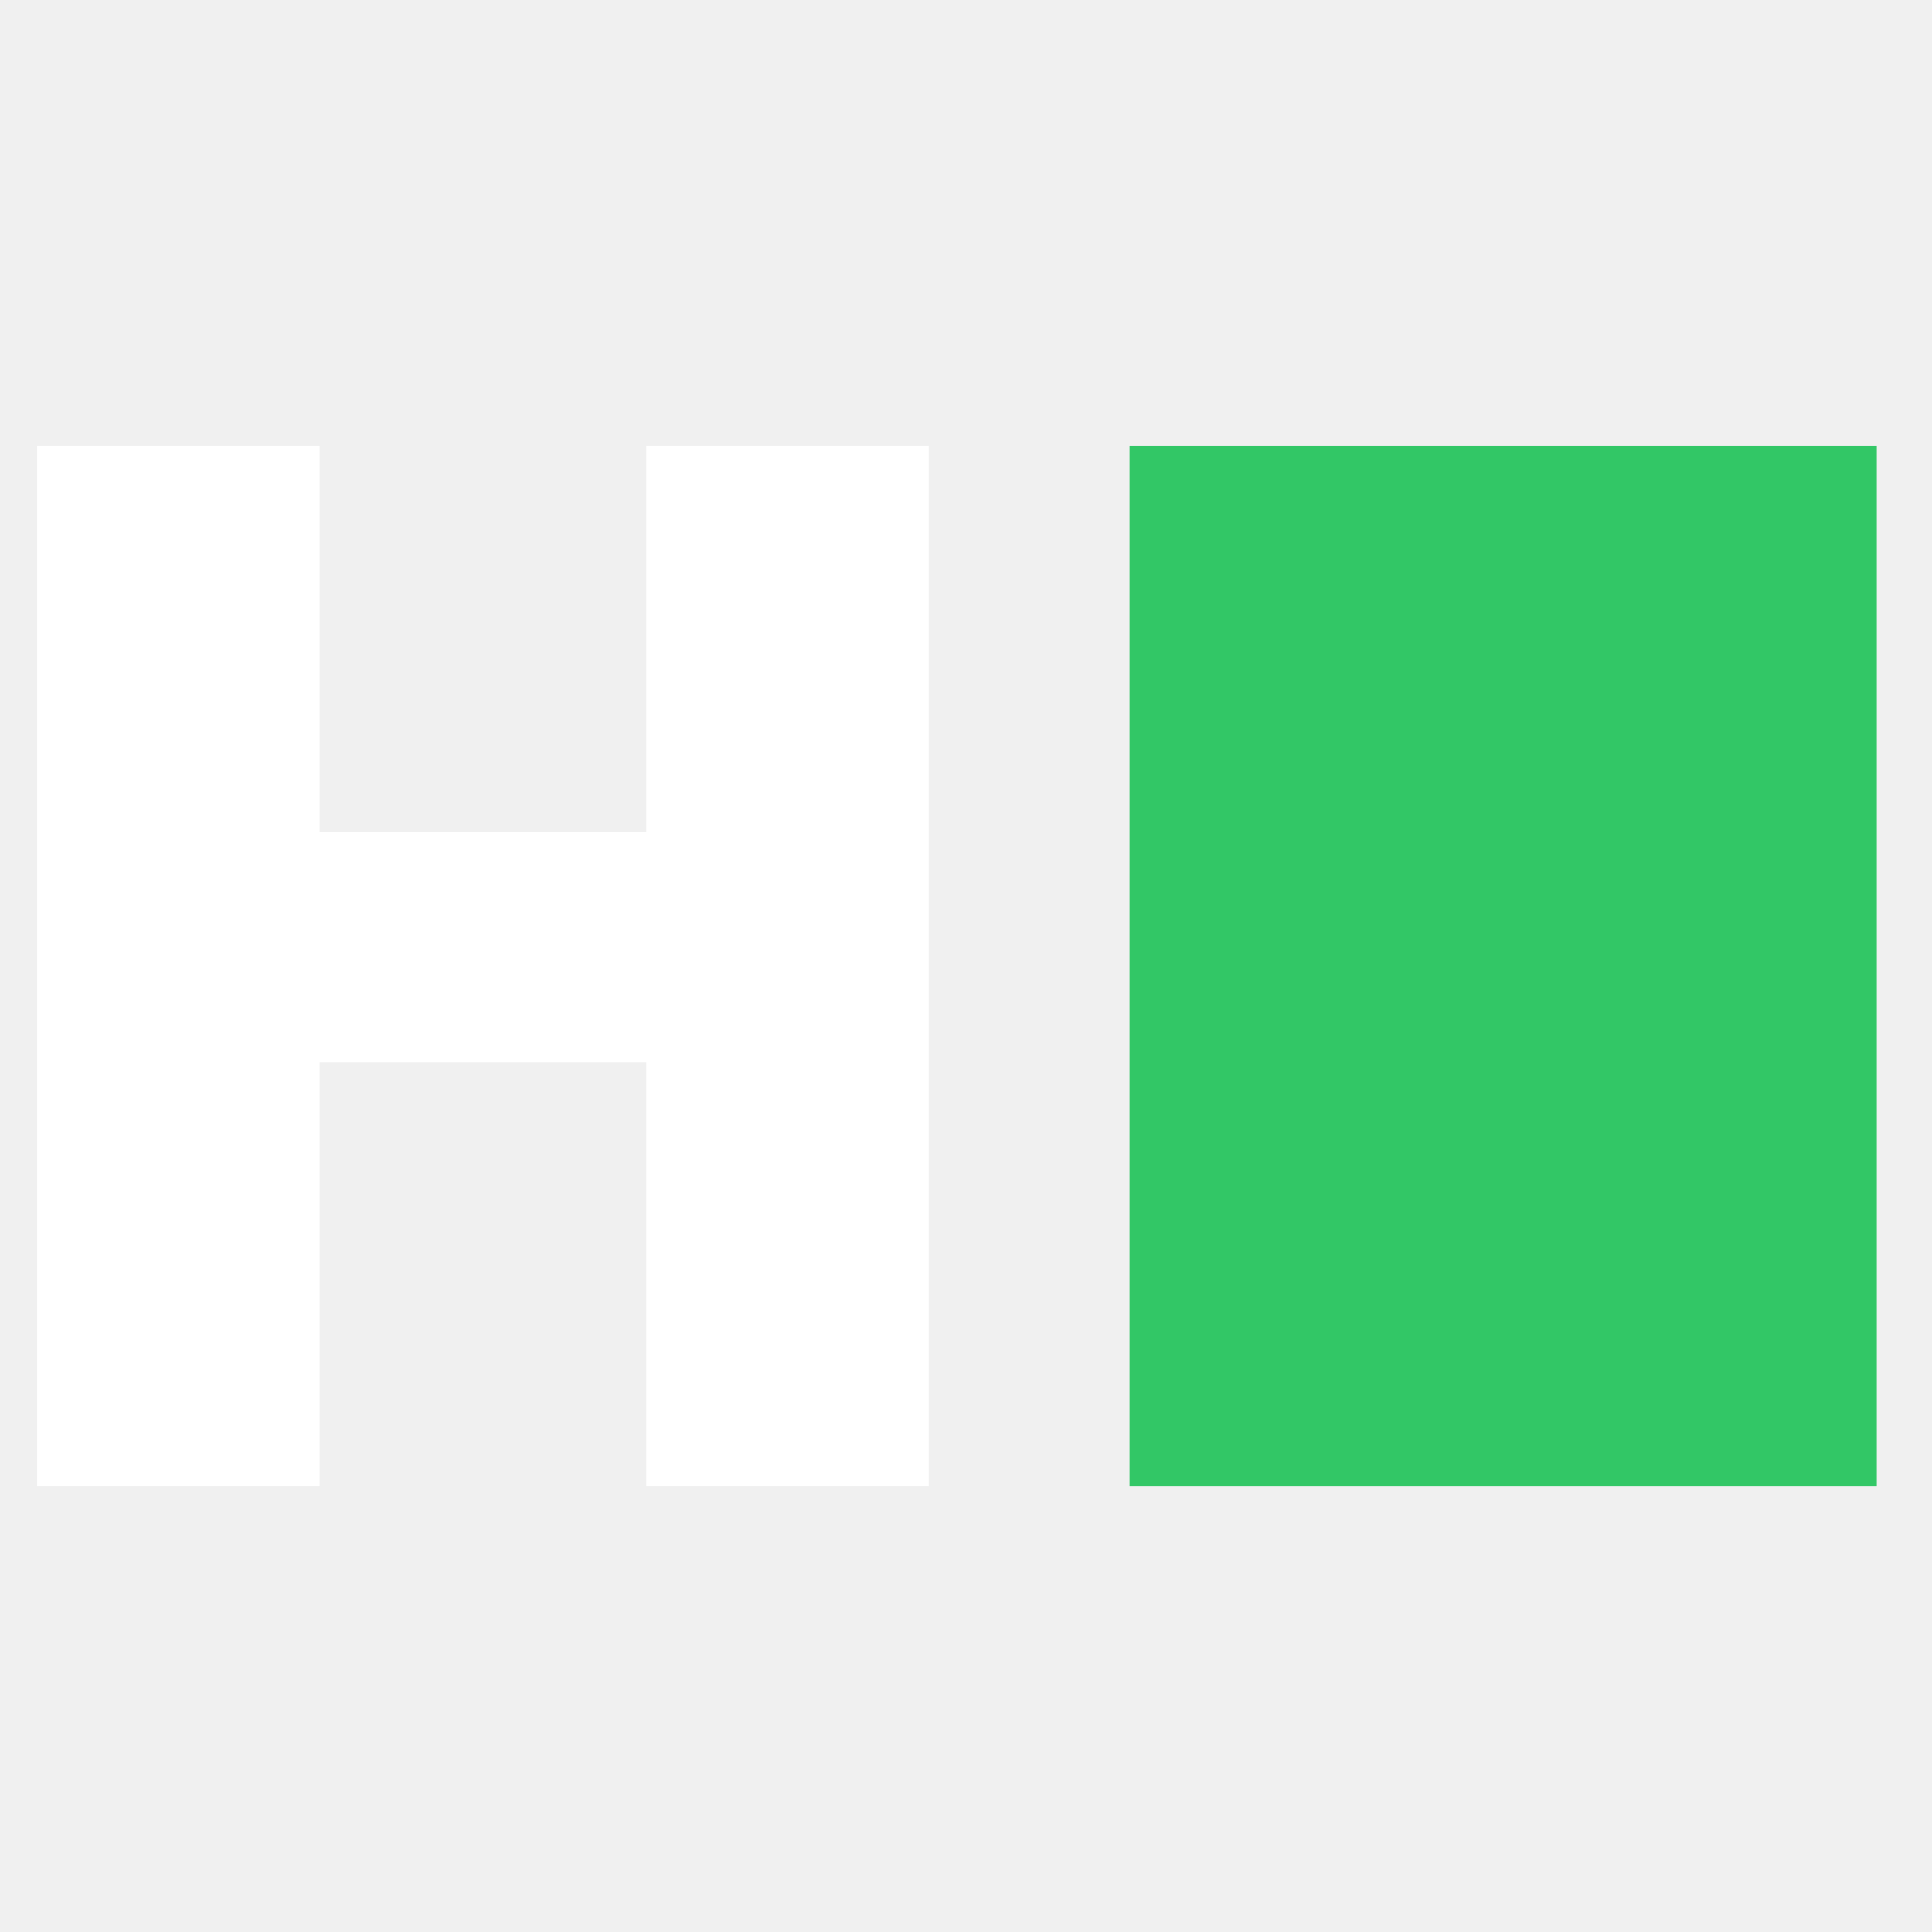
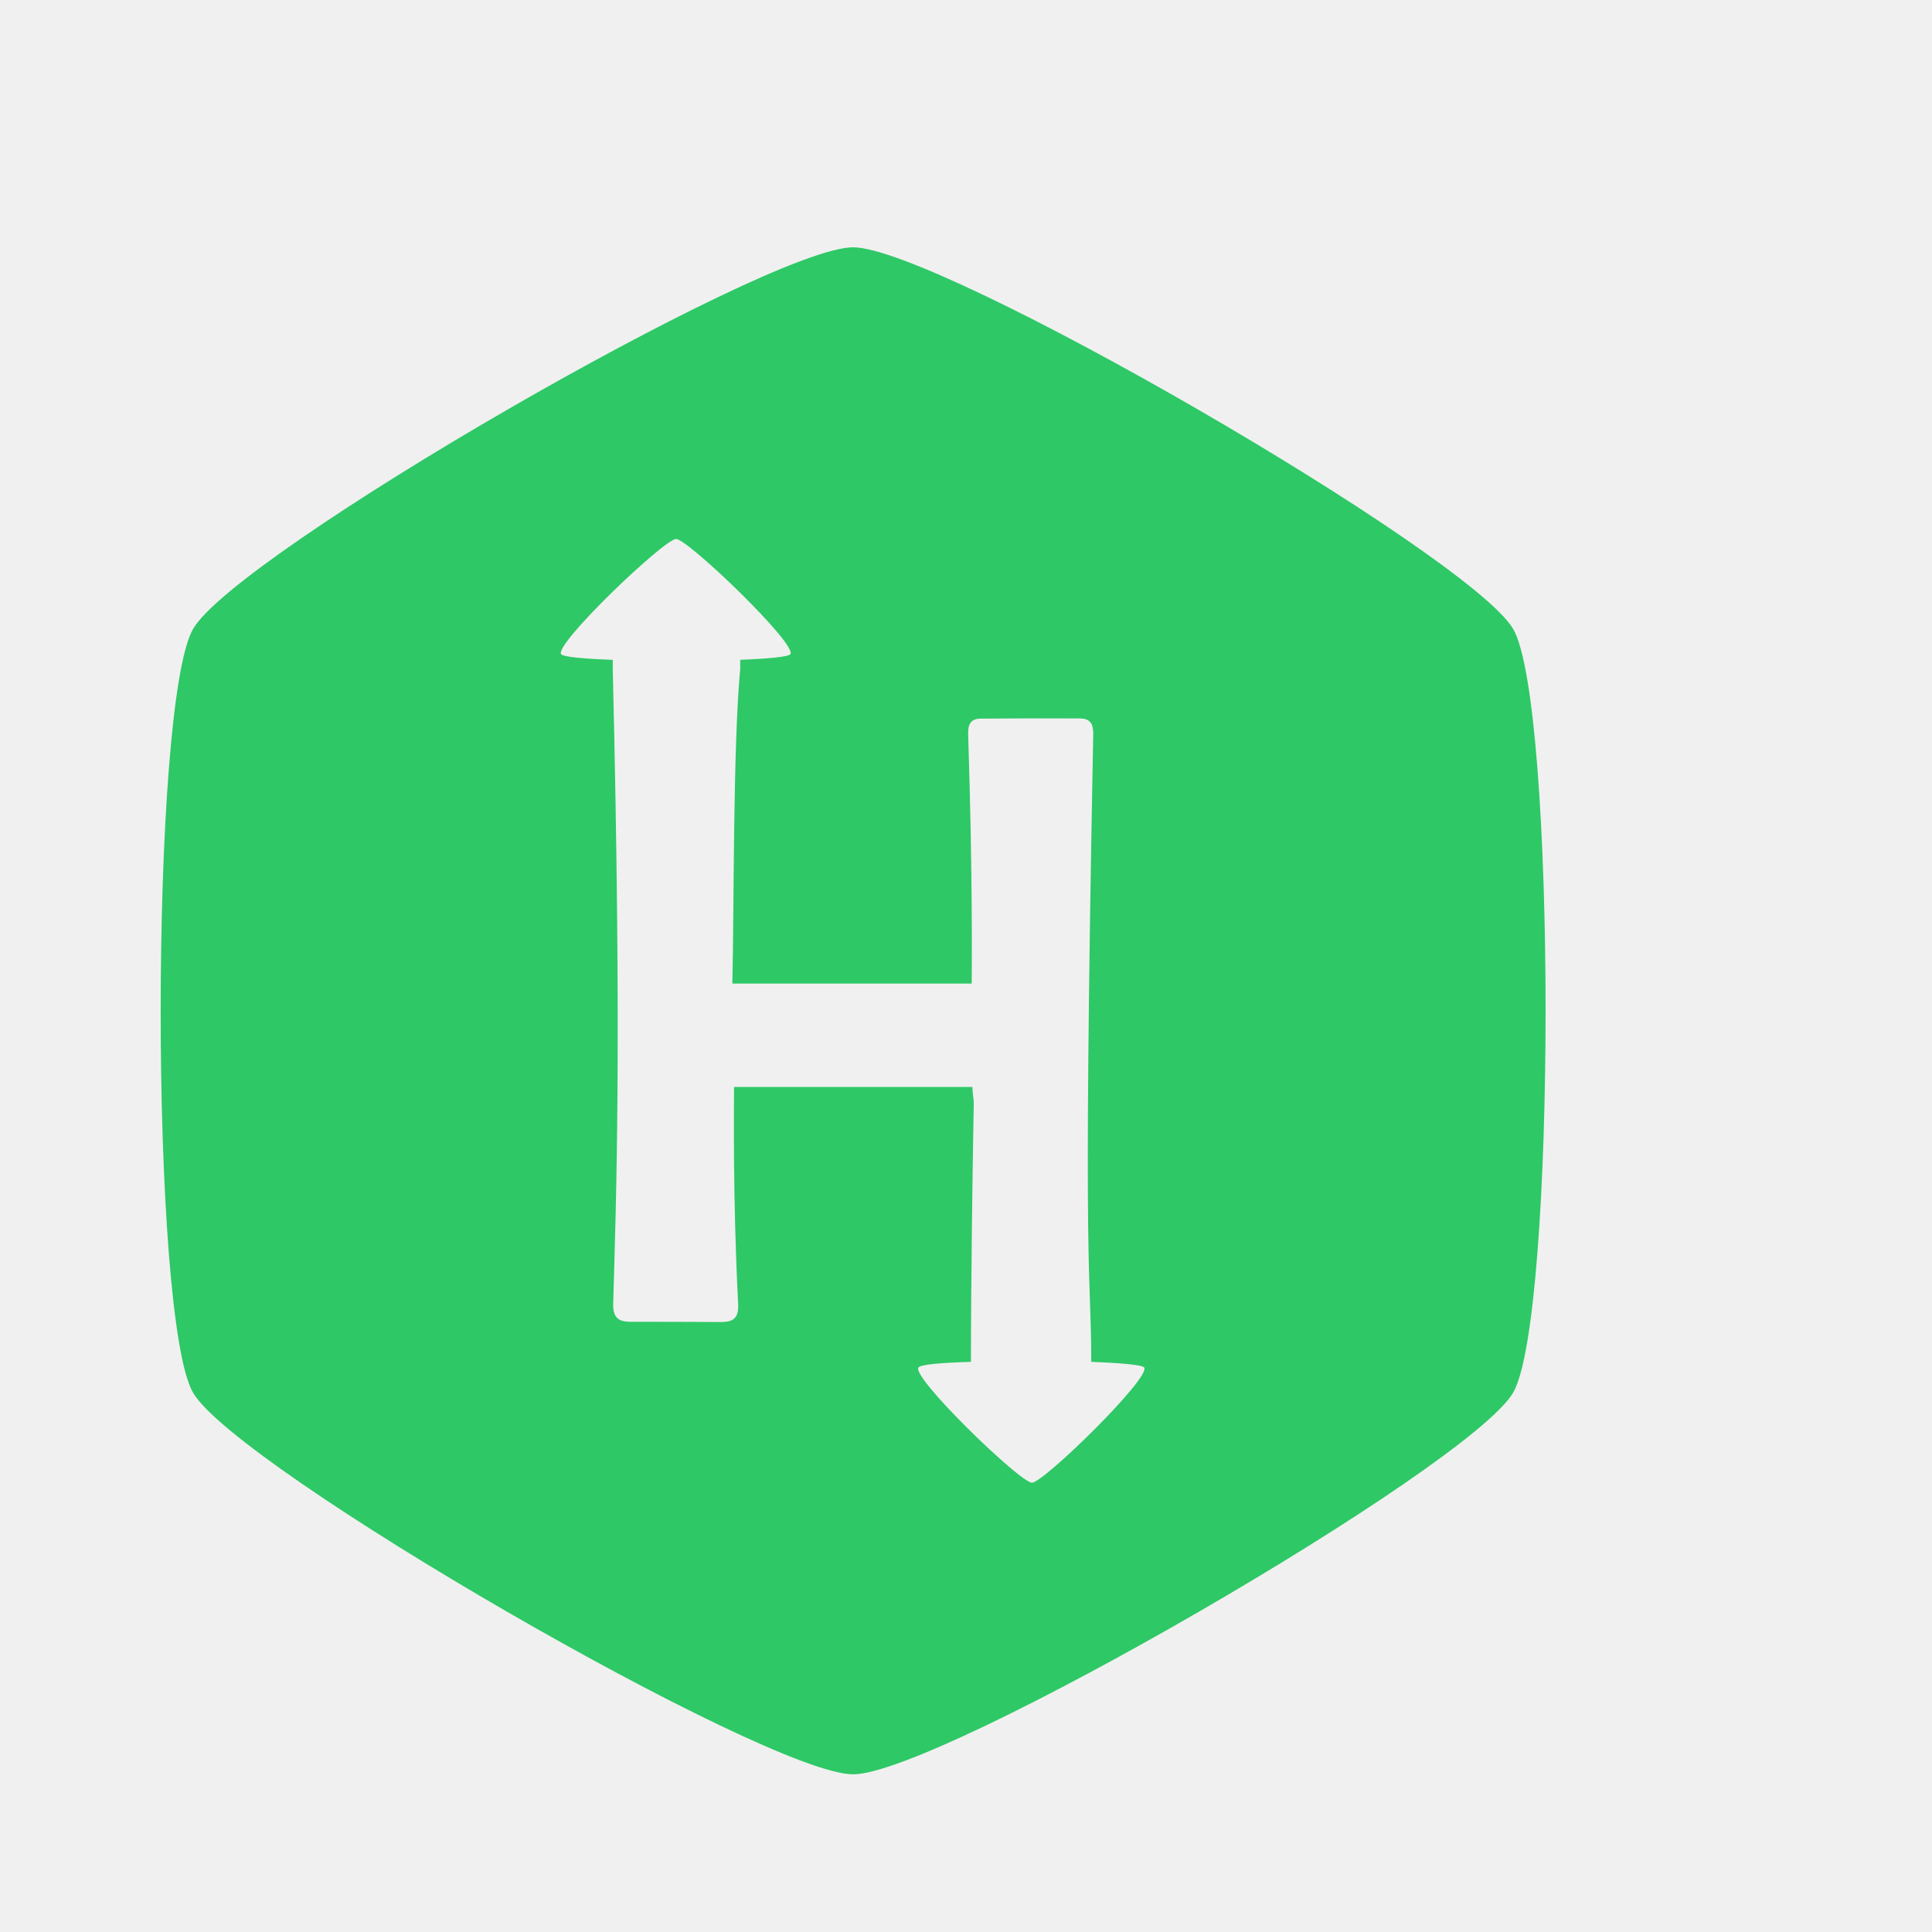
- <svg xmlns="http://www.w3.org/2000/svg" width="32" height="32" viewBox="0 0 32 32" fill="none">
-   <path d="M15.383 24.615H10.704V17.591H5.294V24.615H0.615V7.385H5.294V13.773H10.704V7.385H15.383V24.615Z" fill="white" />
-   <rect x="18.709" y="7.385" width="12.377" height="17.231" fill="#32C766" />
+ <svg xmlns="http://www.w3.org/2000/svg" height="2500" width="2500" viewBox="-1 -1 582 486.999">
+   <path d="M-1-1h582v402H-1z" fill="none" />
+   <path d="M454.843 141.001c-13.019-22.417-172.832-115-198.859-115-26.019 0-185.895 92.351-198.84 115-12.947 22.649-13.019 207.358 0 230.009 13.018 22.639 172.839 114.989 198.84 114.989 26 0 185.841-92.466 198.851-114.999 13.007-22.533 13.016-207.583.008-229.999zM309.862 398.15c-3.559 0-36.756-32.137-34.141-34.762.781-.78 5.625-1.328 15.768-1.644 0-23.564.53-61.622.844-77.553.038-1.814-.395-3.081-.395-5.256h-71.812c0 6.379-.412 32.523 1.232 65.479.205 4.078-1.42 5.353-5.158 5.335-9.102-.025-18.211-.099-27.321-.071-3.683.009-5.274-1.374-5.157-5.488.826-30.043 2.66-75.488-.134-191.07v-2.849c-8.688-.314-14.717-.862-15.508-1.652-2.624-2.624 31.032-34.76 34.581-34.76 3.558 0 36.989 32.145 34.383 34.76-.782.781-7.098 1.338-15.067 1.652v2.84c-2.174 23.135-1.823 71.506-2.362 94.686h72.107c0-4.089.351-31.212-1.077-75.145-.091-3.047.853-4.646 3.781-4.672 9.945-.072 19.9-.117 29.855-.055 3.108.019 4.105 1.546 4.043 4.834-3.28 171.861-.594 159.867-.594 188.975 7.97.315 15.112.864 15.895 1.655 2.588 2.615-30.205 34.761-33.763 34.761z" fill="#2ec866" />
</svg>
